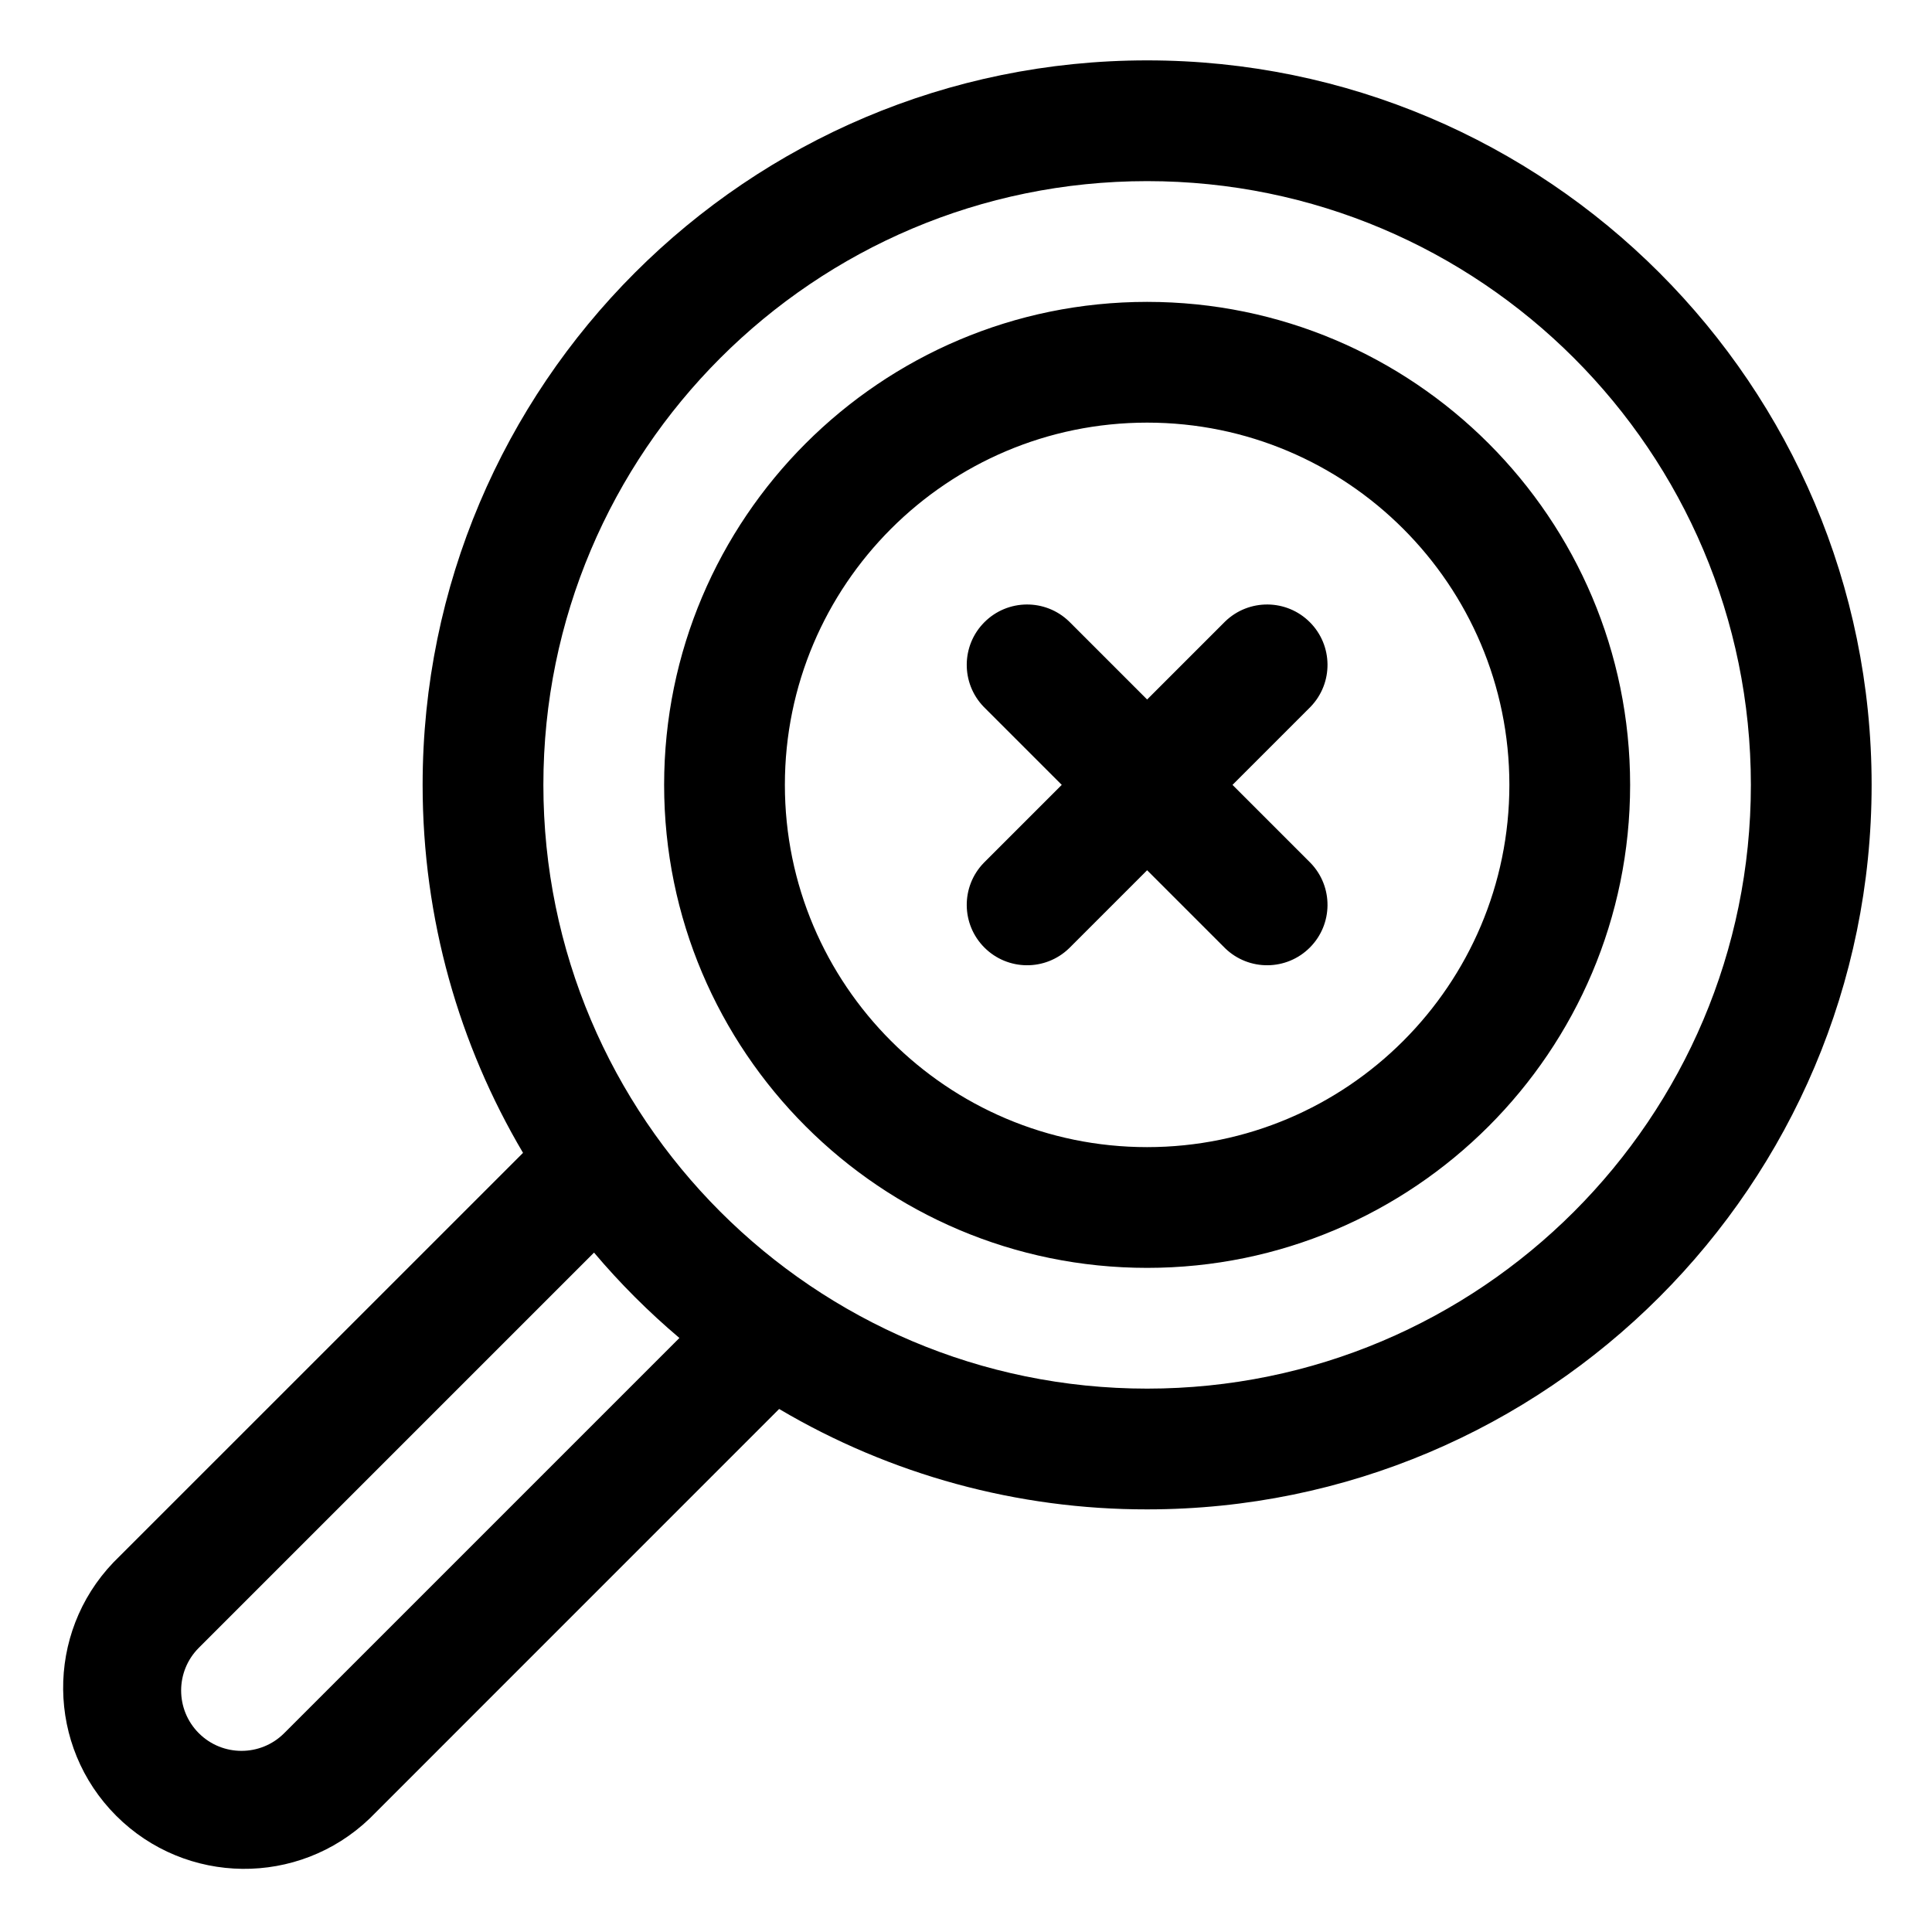
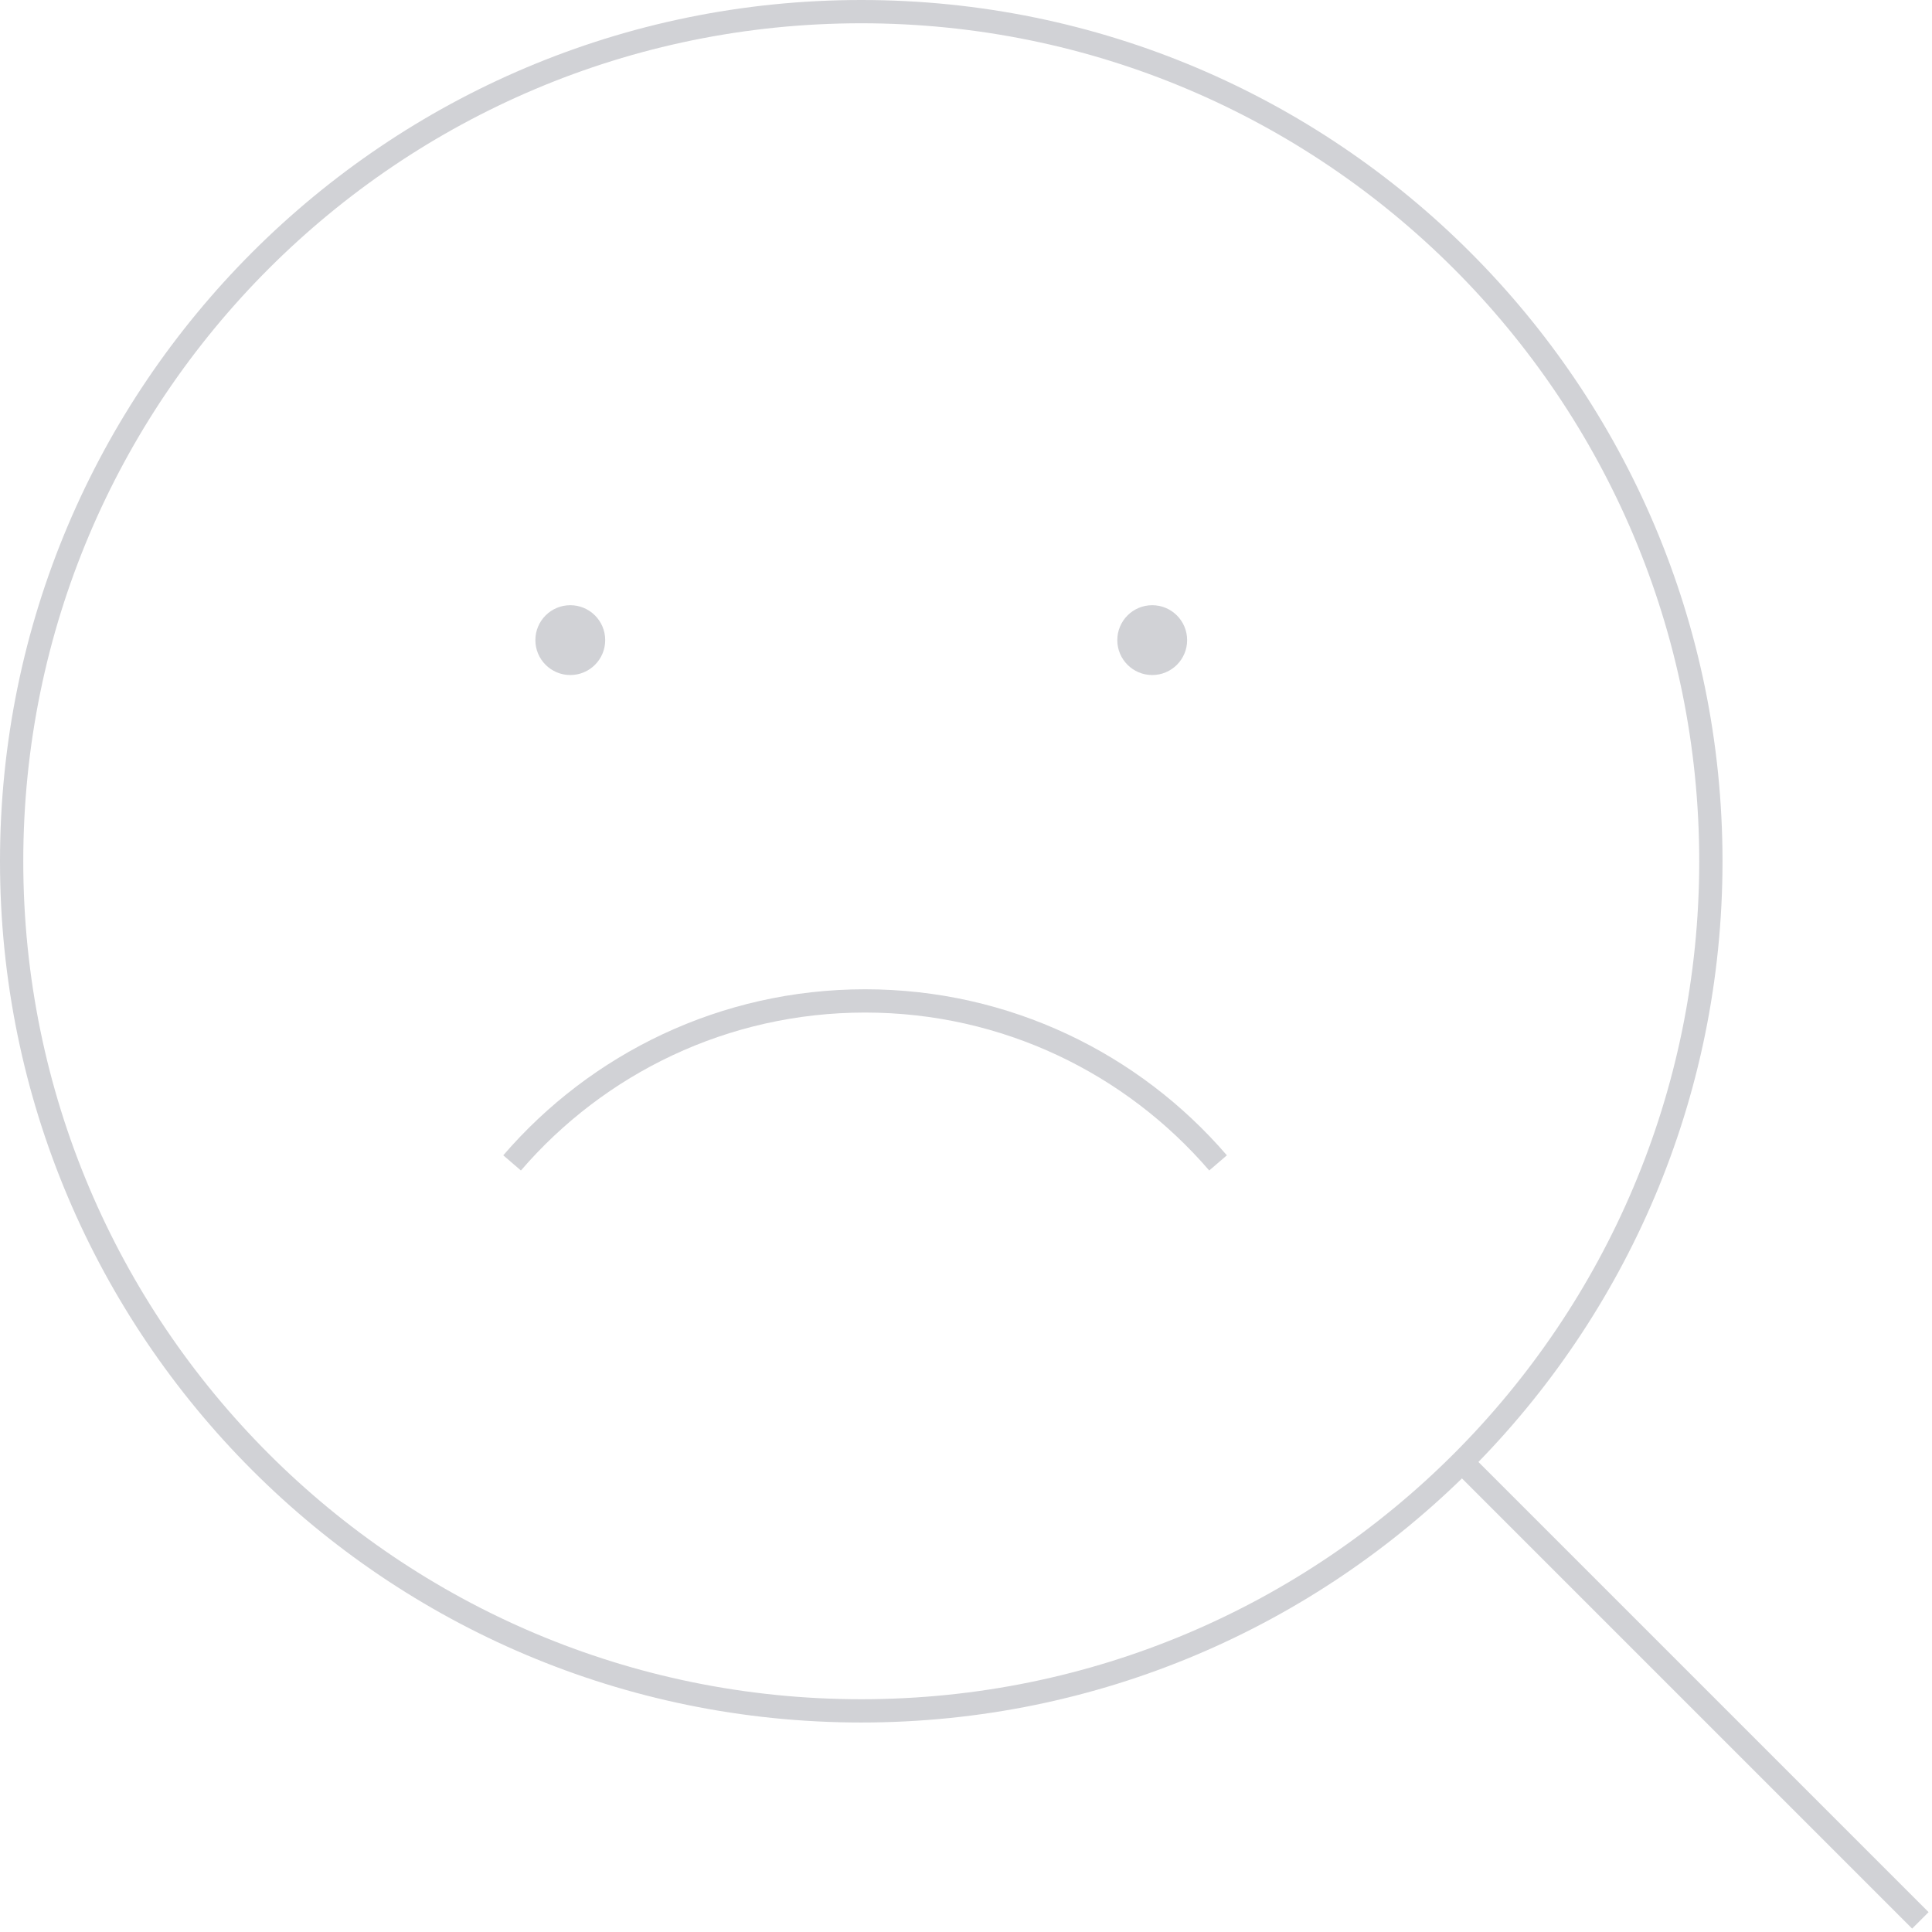
- <svg xmlns="http://www.w3.org/2000/svg" fill-rule="evenodd" stroke-linejoin="round" stroke-miterlimit="2" clip-rule="evenodd" viewBox="0 0 32 32" id="no-results">
-   <path d="m8.663 19.095-6.785 6.784a3.001 3.001 0 0 0 4.243 4.243l6.784-6.785A11.937 11.937 0 0 0 19 25c6.623 0 12-5.377 12-12S25.623 1 19 1 7 6.377 7 13c0 2.224.606 4.307 1.663 6.095Zm1.176 1.652-6.546 6.546a.999.999 0 1 0 1.414 1.414l6.546-6.546c-.51-.431-.983-.904-1.414-1.414ZM19 3c5.519 0 10 4.481 10 10s-4.481 10-10 10S9 18.519 9 13 13.481 3 19 3Zm0 2c-4.415 0-8 3.585-8 8s3.585 8 8 8 8-3.585 8-8-3.585-8-8-8Zm0 2c3.311 0 6 2.689 6 6s-2.689 6-6 6-6-2.689-6-6 2.689-6 6-6Zm-1.414 6-1.293 1.293a1 1 0 0 0 1.414 1.414L19 14.414l1.293 1.293a1 1 0 0 0 1.414-1.414L20.414 13l1.293-1.293a1 1 0 0 0-1.414-1.414L19 11.586l-1.293-1.293a1 1 0 0 0-1.414 1.414L17.586 13Z" />
+ <svg xmlns="http://www.w3.org/2000/svg" width="83" height="83" viewBox="0 0 83 83" fill="none">
+   <circle cx="37" cy="37" r="36.5" stroke="#D1D2D6" />
+   <path d="M63 63L82.5 82.5" stroke="#D1D2D6" />
+   <path d="M52.328 49.959C48.661 45.698 43.227 43 37.164 43C31.101 43 25.668 45.698 22 49.959" stroke="#D1D2D6" />
+   <circle cx="49.5" cy="27.5" r="1.5" fill="#D1D2D6" />
+   <circle cx="24.5" cy="27.5" r="1.5" fill="#D1D2D6" />
</svg>
